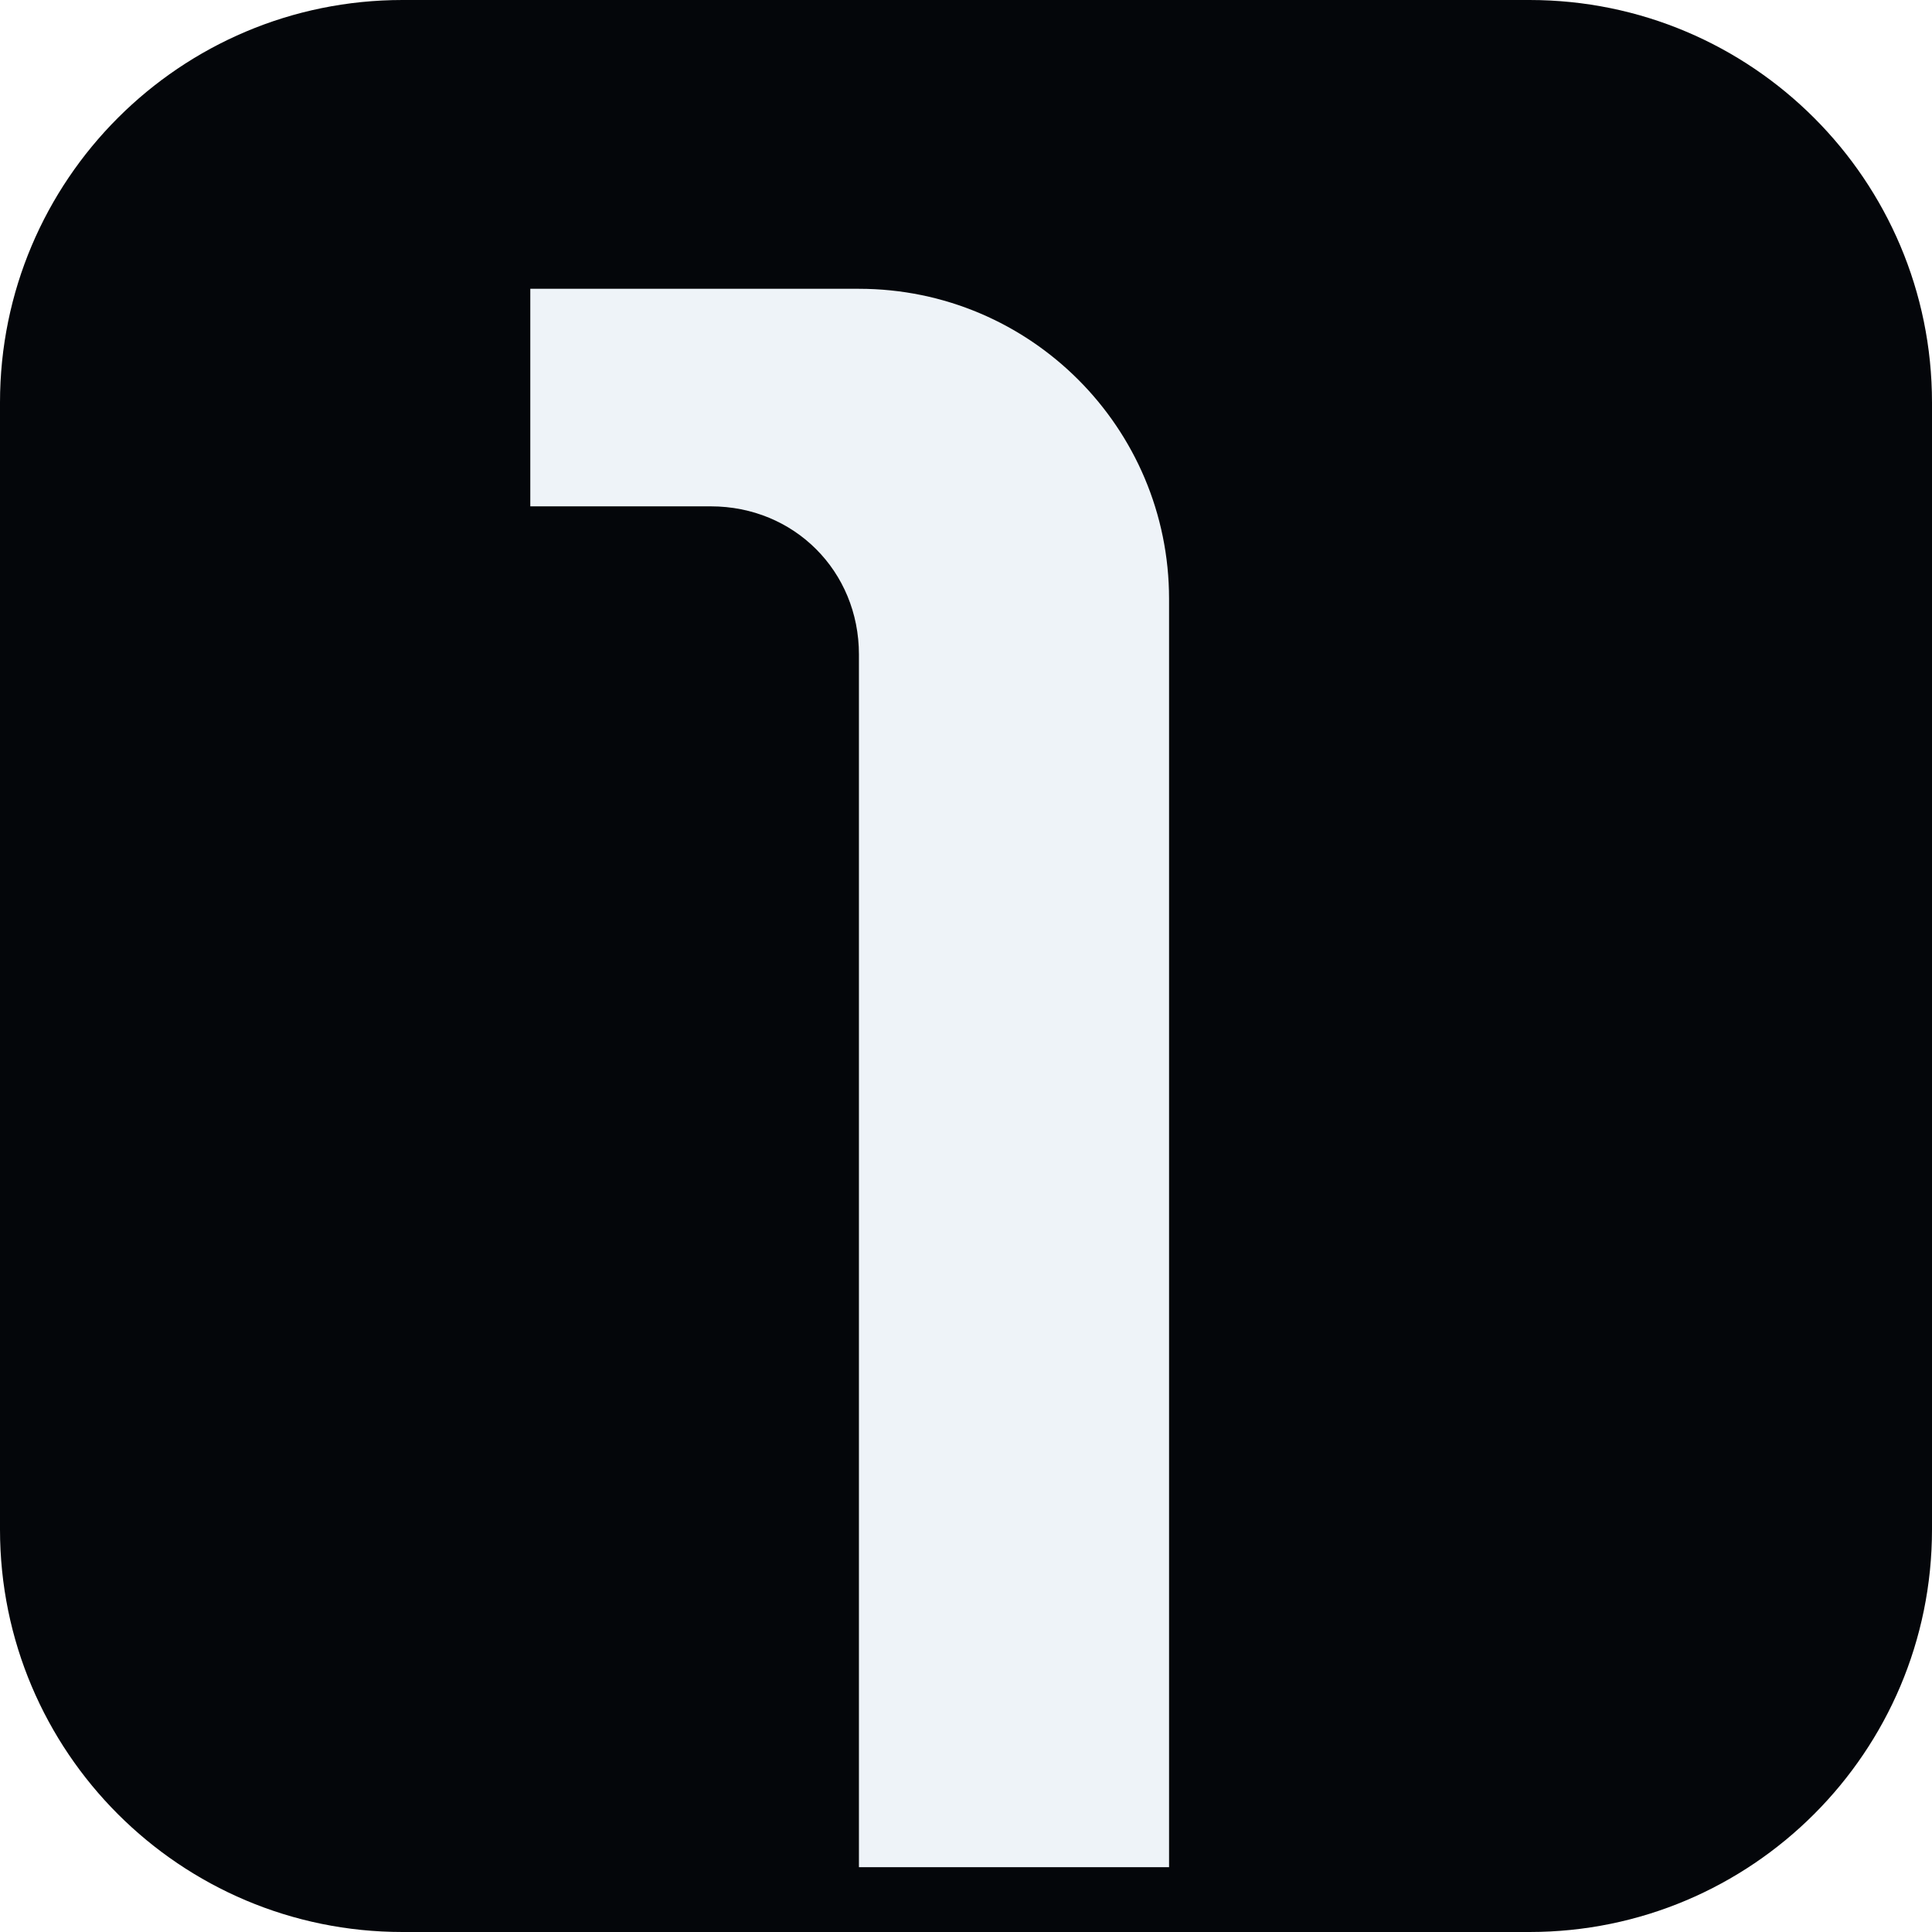
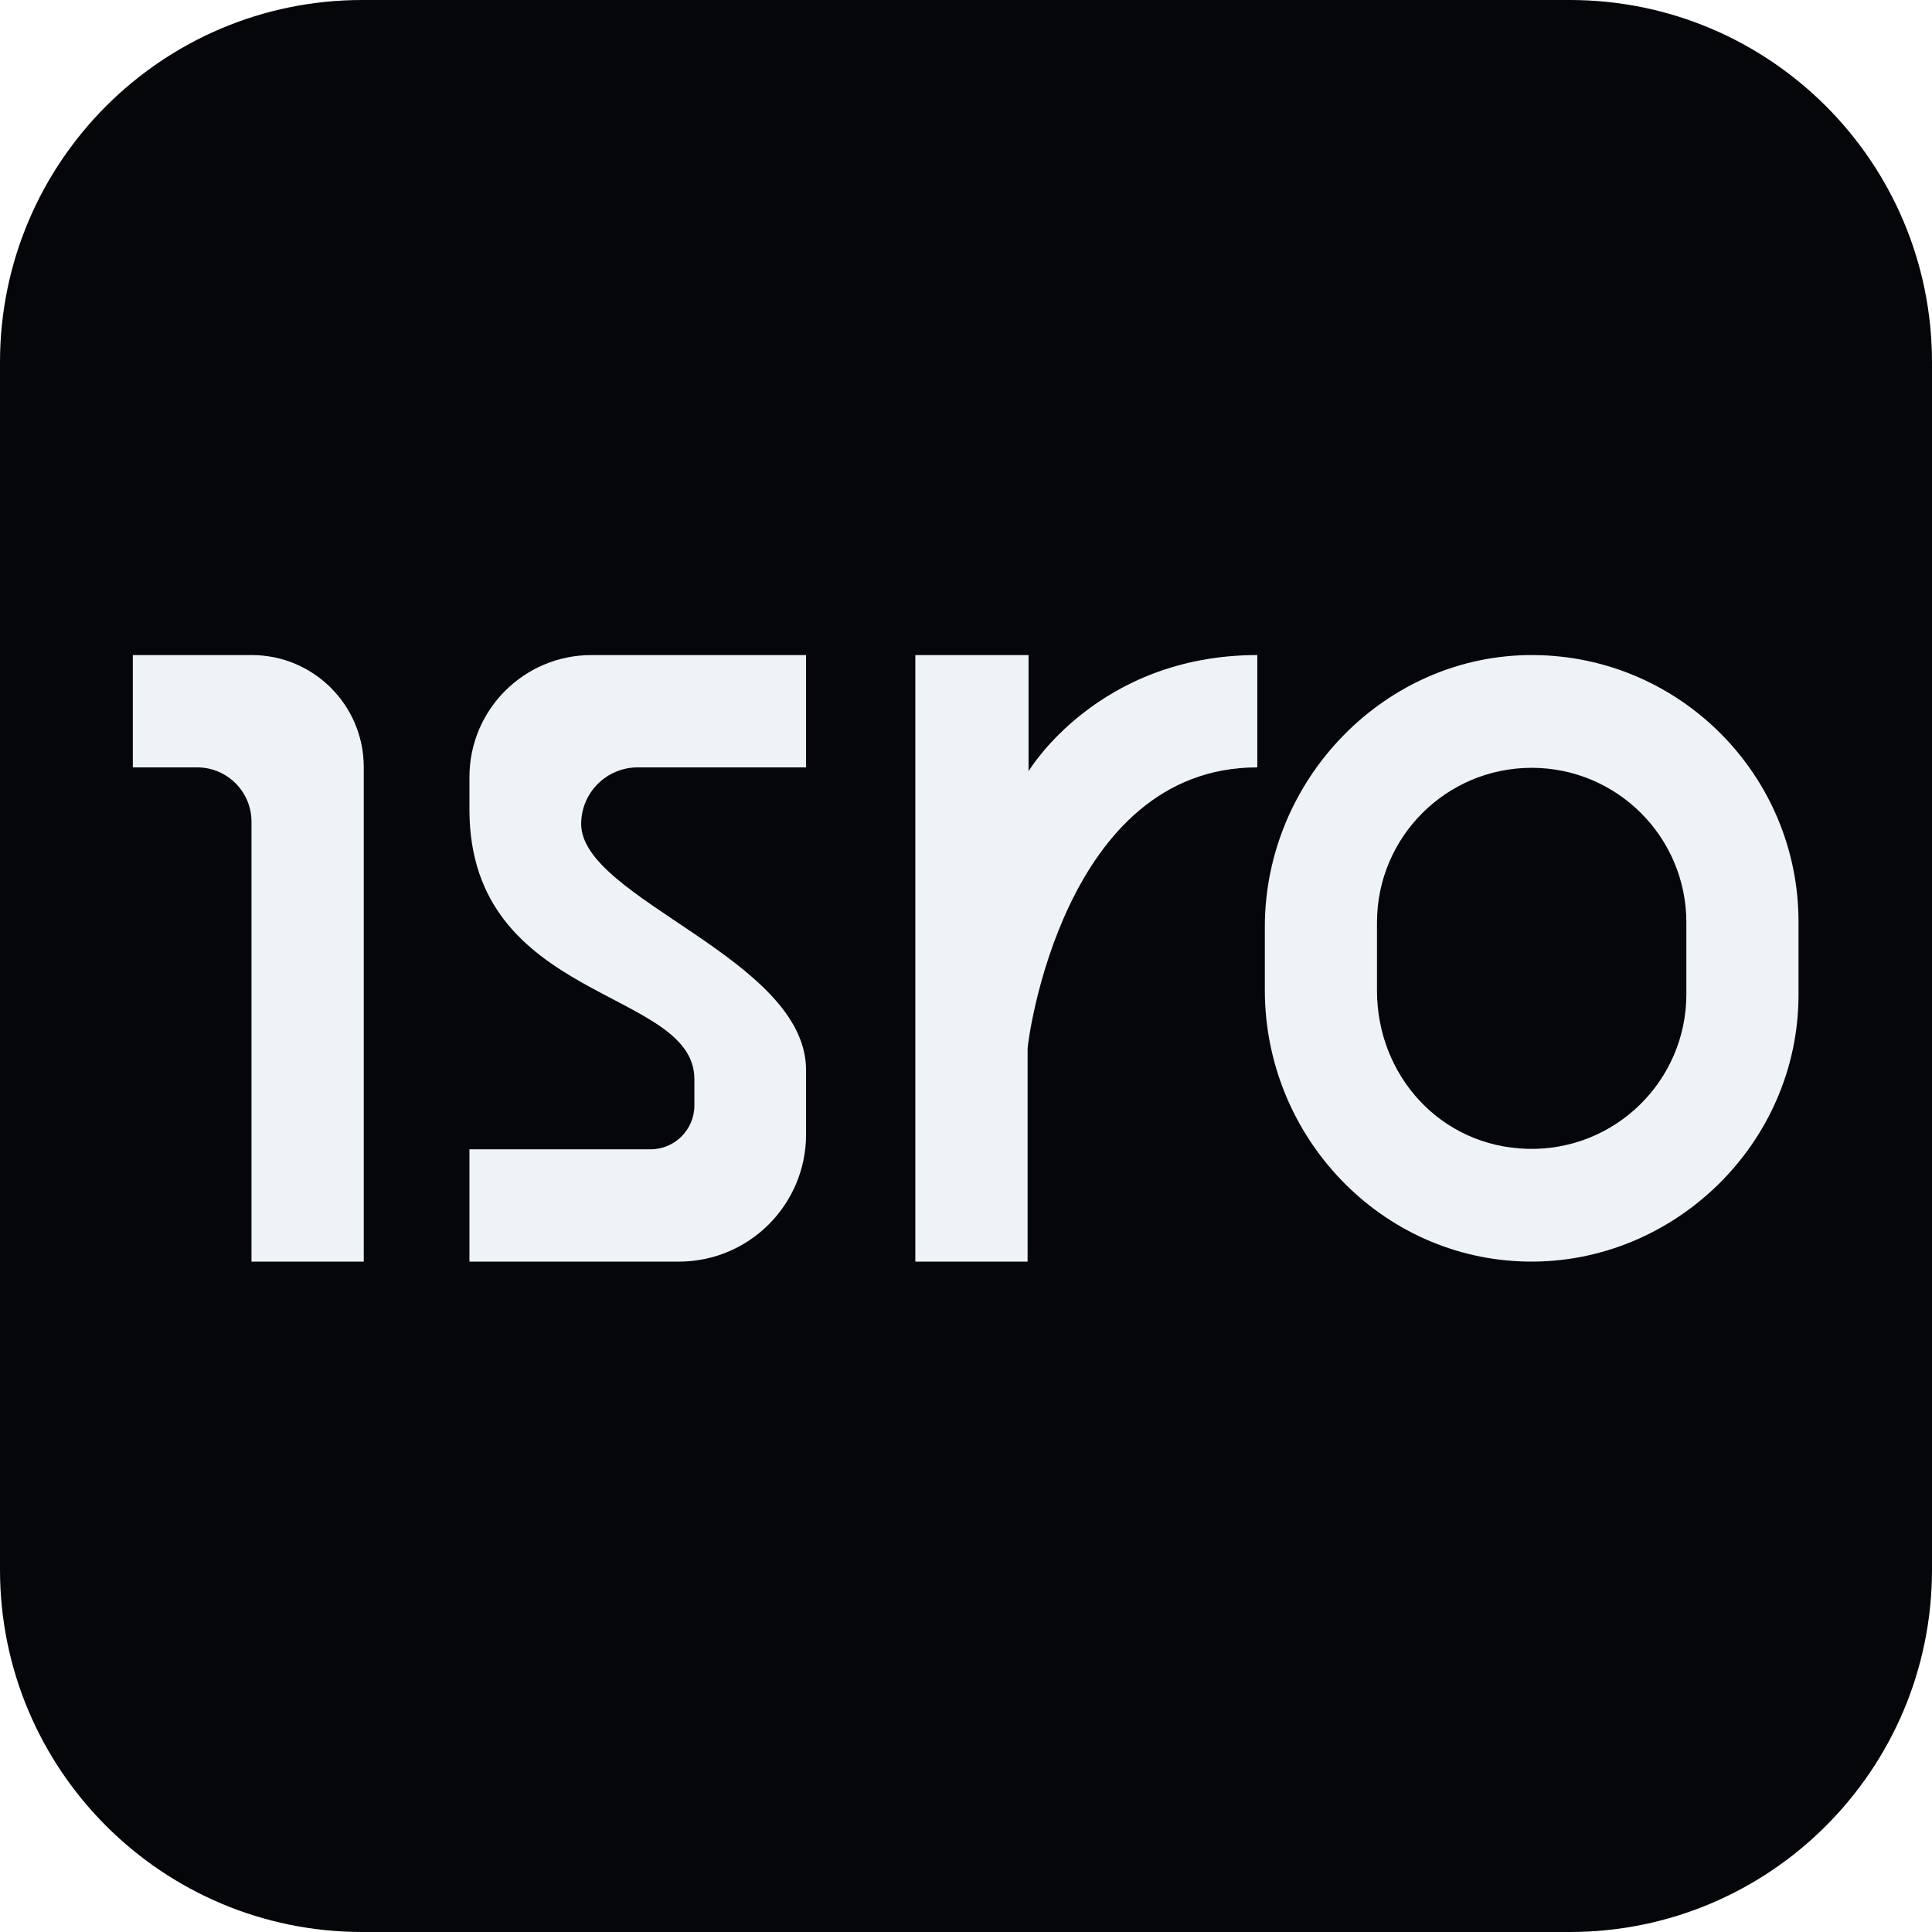
- <svg xmlns="http://www.w3.org/2000/svg" viewBox="0 0 48 48" fill="none">
-   <rect width="48" height="48" rx="10" fill="#04060a" />
-   <path fill="#eef3f8" d="M18.3 9.2v29.4H11.6V12.4c0-1.8-1.4-3.2-3.2-3.2H4.5V4.5h7.1C15.3 4.5 18.3 7.5 18.3 11.2Z" transform="translate(8 2) scale(1.15)" />
+ <svg xmlns="http://www.w3.org/2000/svg" viewBox="0 0 32 32" fill="none">
+   <rect width="32" height="32" rx="6" fill="#04060a" />
+   <g fill="#eef3f8" transform="translate(2.2 10.85) scale(0.0885)">
+     <path d="M43.22,20.96v92.56h-21.01V31.19c0-5.62-4.55-10.17-10.17-10.17H0V0h22.26C33.83,0,43.22,9.39,43.22,20.96Z" />
+     <path d="M210.45,0v21.02c-36.42,0-42.99,51.33-42.99,52.66v39.84h-21.01V0h21.19v21.74S180.56,0,210.45,0Z" />
+     <path d="M83.91,31.61c0,14.07,42.09,25.15,42.09,46.07v12.02c0,13.16-10.66,23.82-23.82,23.82h-39.18v-21.02h33.88c4.54,0,8.22-3.68,8.22-8.22v-4.91c0-17.11-42.1-14.27-42.1-50.46v-6.08C63,10.22,73.22,0,85.83,0h40.17v21.02h-31.5c-5.85,0-10.59,4.74-10.59,10.59h0Z" />
+     <path d="M297.11,14.63C288.16,5.68,275.84.11,262.22,0c-27.7-.23-50.36,23.17-50.36,50.87v11.84c0,27.41,21.72,50.36,49.13,50.8s50.75-22.08,50.75-49.93v-13.64c0-13.79-5.59-26.27-14.63-35.31ZM290.75,63.47c0,16.24-13.38,29.36-29.72,28.94s-28.18-13.79-28.18-29.59v-12.77c0-15.99,12.97-28.95,28.95-28.95,7.99,0,15.23,3.24,20.47,8.48s8.48,12.47,8.48,20.47v13.42Z" />
+   </g>
</svg>
